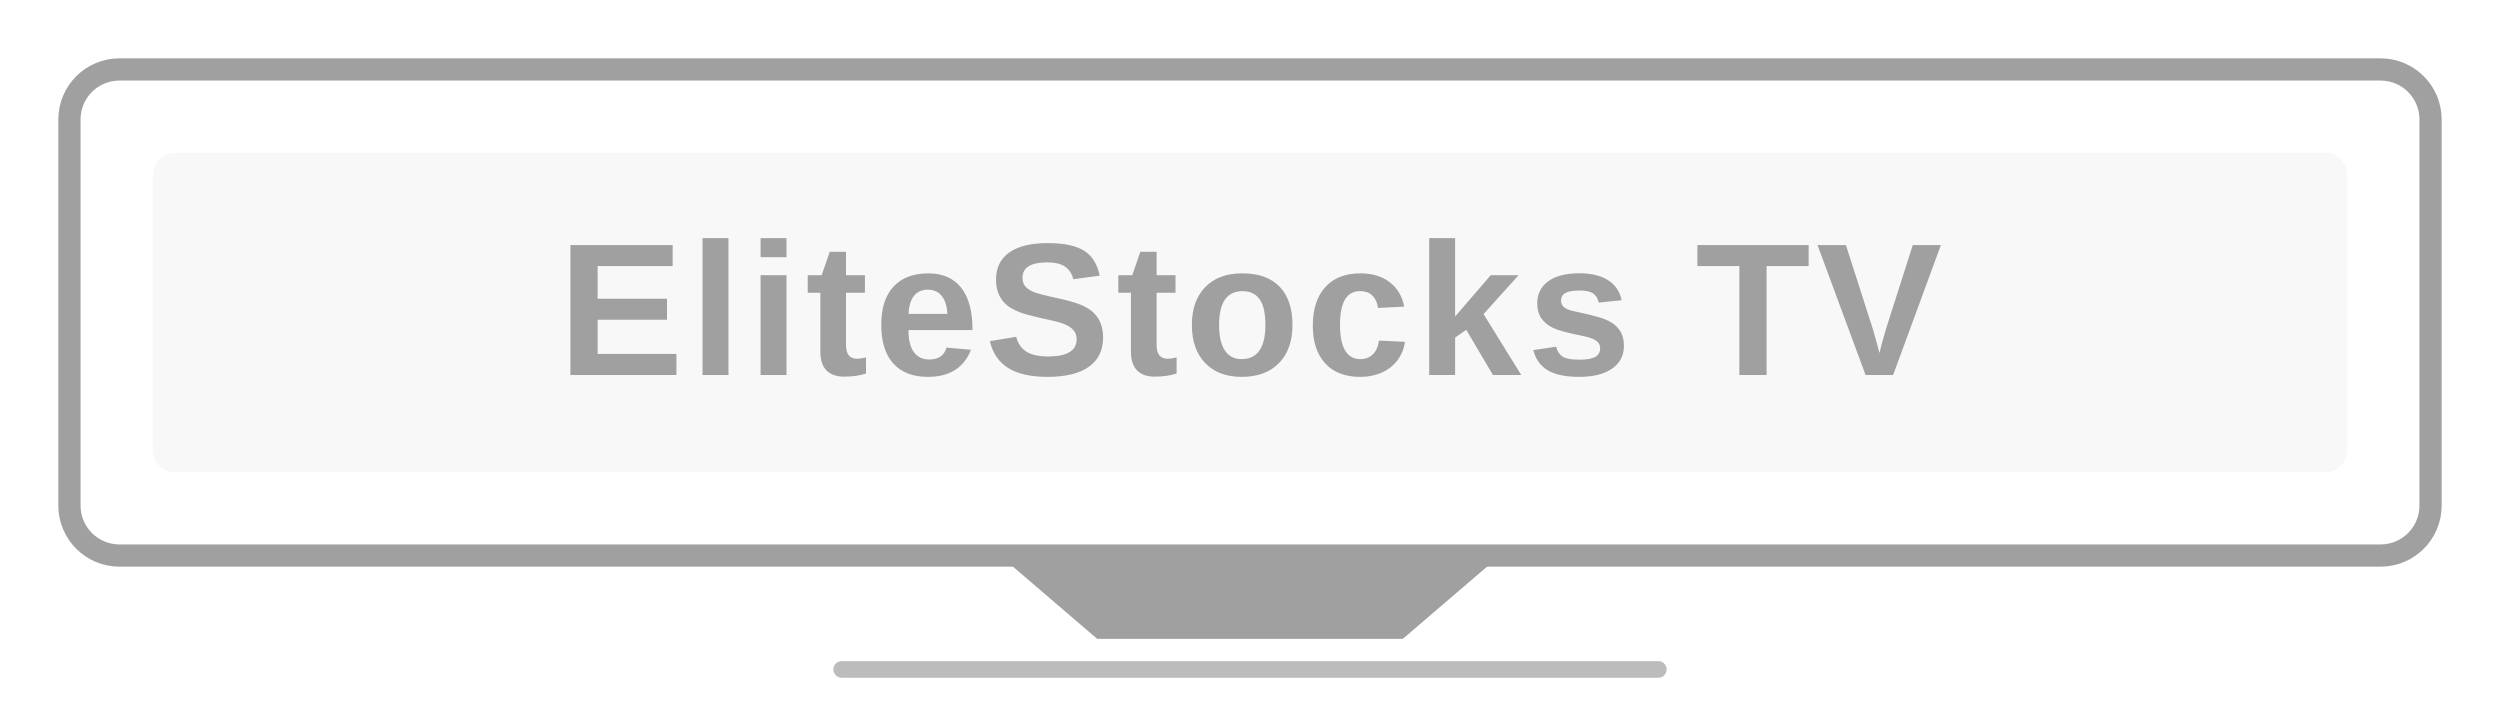
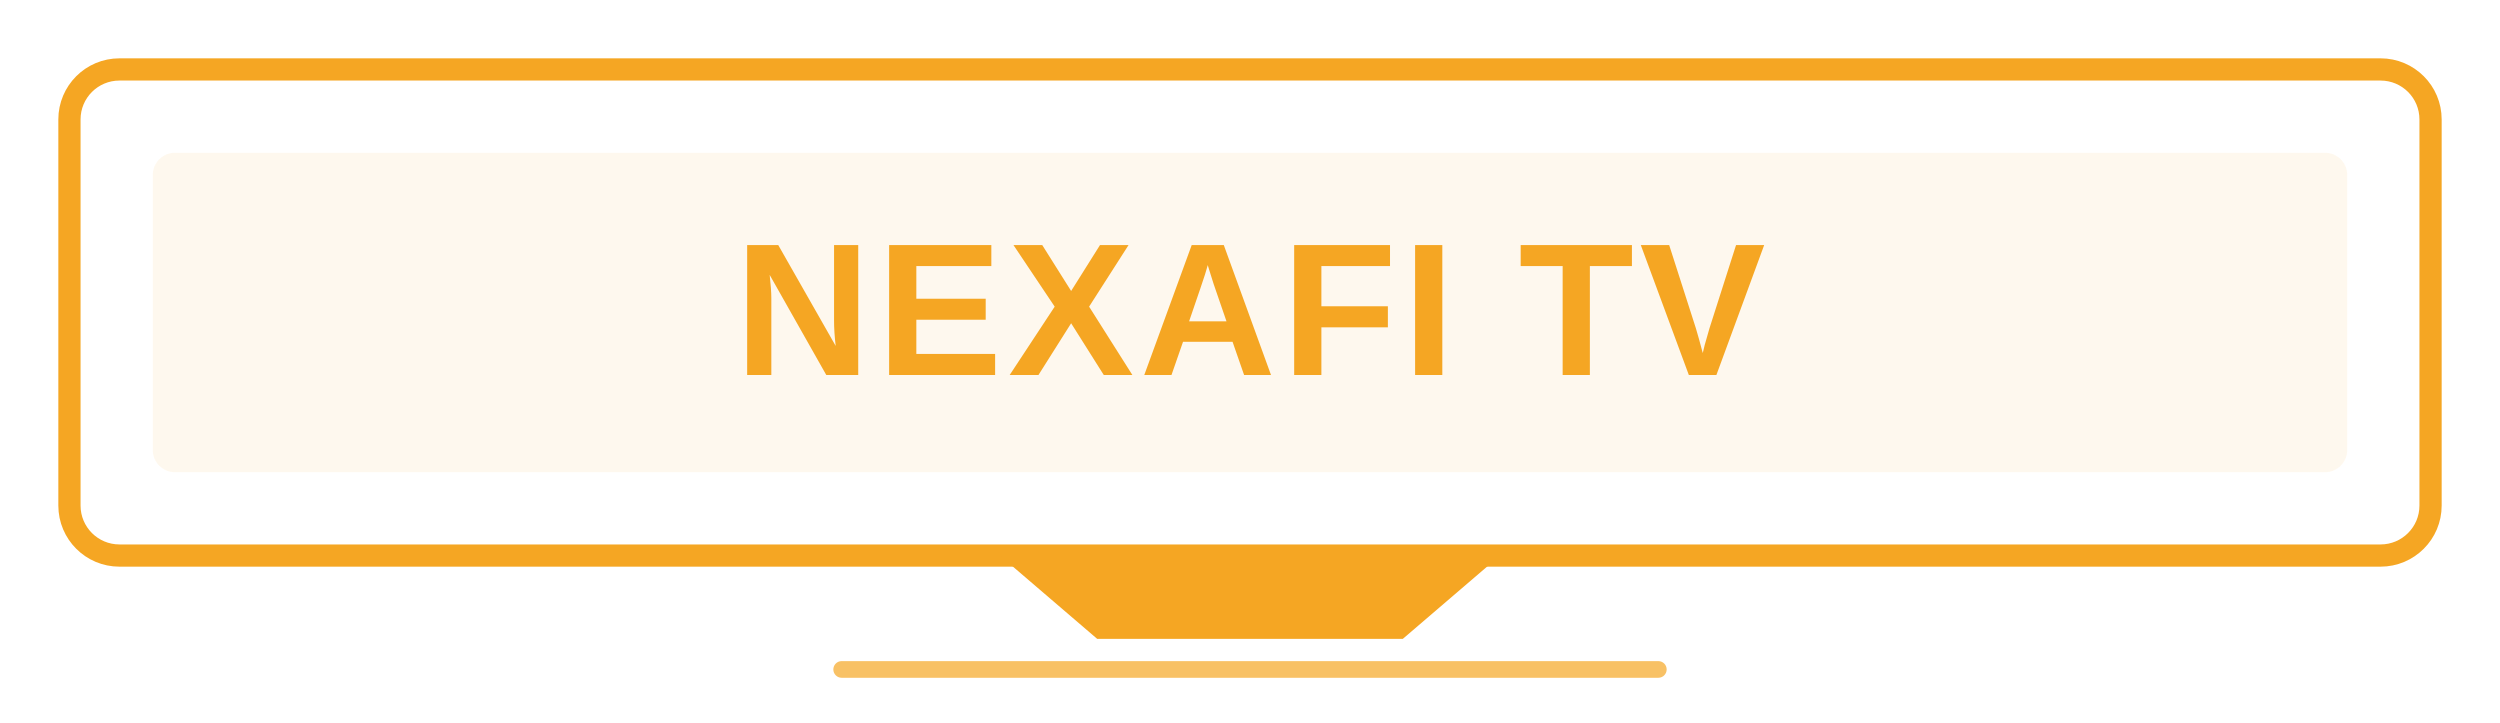
<svg xmlns="http://www.w3.org/2000/svg" viewBox="0 0 900 260" width="900" height="260" role="img" aria-labelledby="title desc">
-   <rect x="25" y="25" width="850" height="175" rx="18" fill="none" stroke="#A0A0A0" stroke-width="8" />
-   <rect x="55" y="55" width="790" height="115" rx="8" fill="#A0A0A0" opacity="0.08" />
-   <text x="450" y="135" text-anchor="middle" font-family="Arial, Helvetica, sans-serif" font-size="68" font-weight="700" letter-spacing="2" fill="#A0A0A0">
-     EliteStocks TV
-   </text>
-   <path d="M360 200 L540 200 L505 230 L395 230 Z" fill="#A0A0A0" />
-   <rect x="300" y="238" width="300" height="6" rx="3" fill="#A0A0A0" opacity="0.7" />
+   <rect x="25" y="25" width="850" height="175" rx="18" fill="none" stroke="#F5A623" stroke-width="8" />
+   <rect x="55" y="55" width="790" height="115" rx="8" fill="#F5A623" opacity="0.08" />
+   <text x="450" y="135" text-anchor="middle" font-family="Arial, Helvetica, sans-serif" font-size="68" font-weight="700" letter-spacing="2" fill="#F5A623">NEXAFI TV</text>
+   <path d="M360 200 L540 200 L505 230 L395 230 Z" fill="#F5A623" />
+   <rect x="300" y="238" width="300" height="6" rx="3" fill="#F5A623" opacity="0.7" />
</svg>
